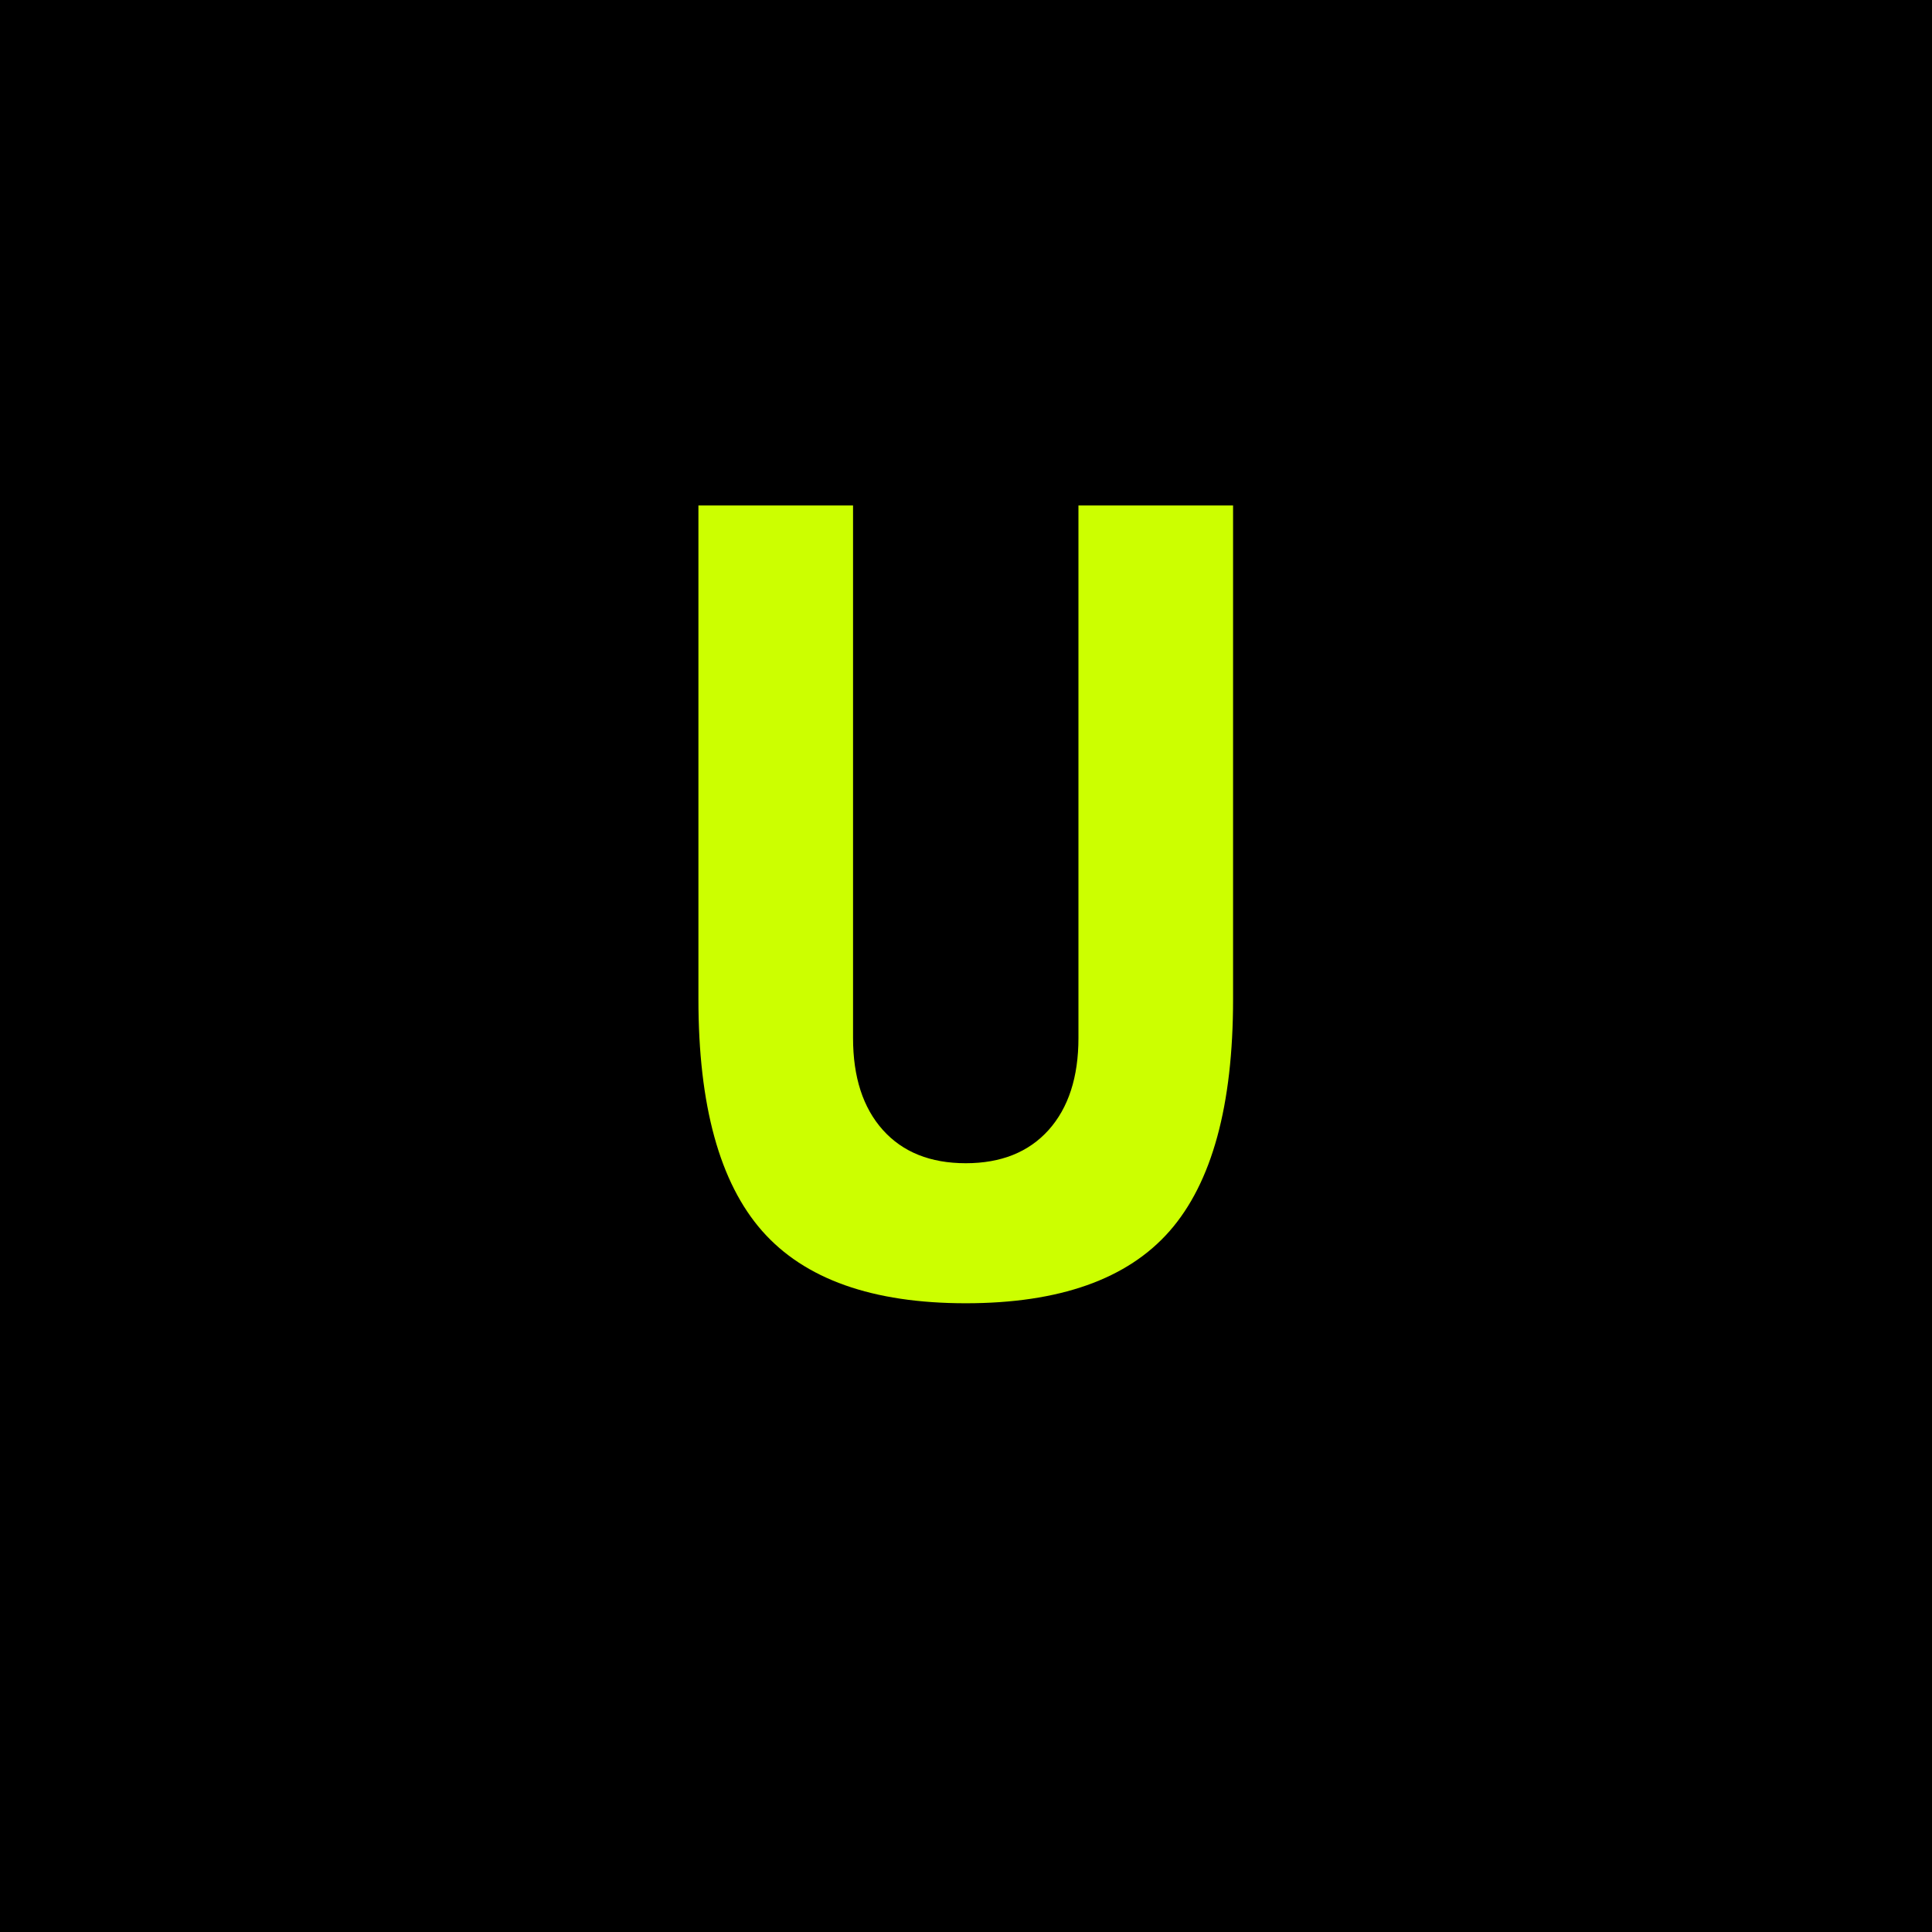
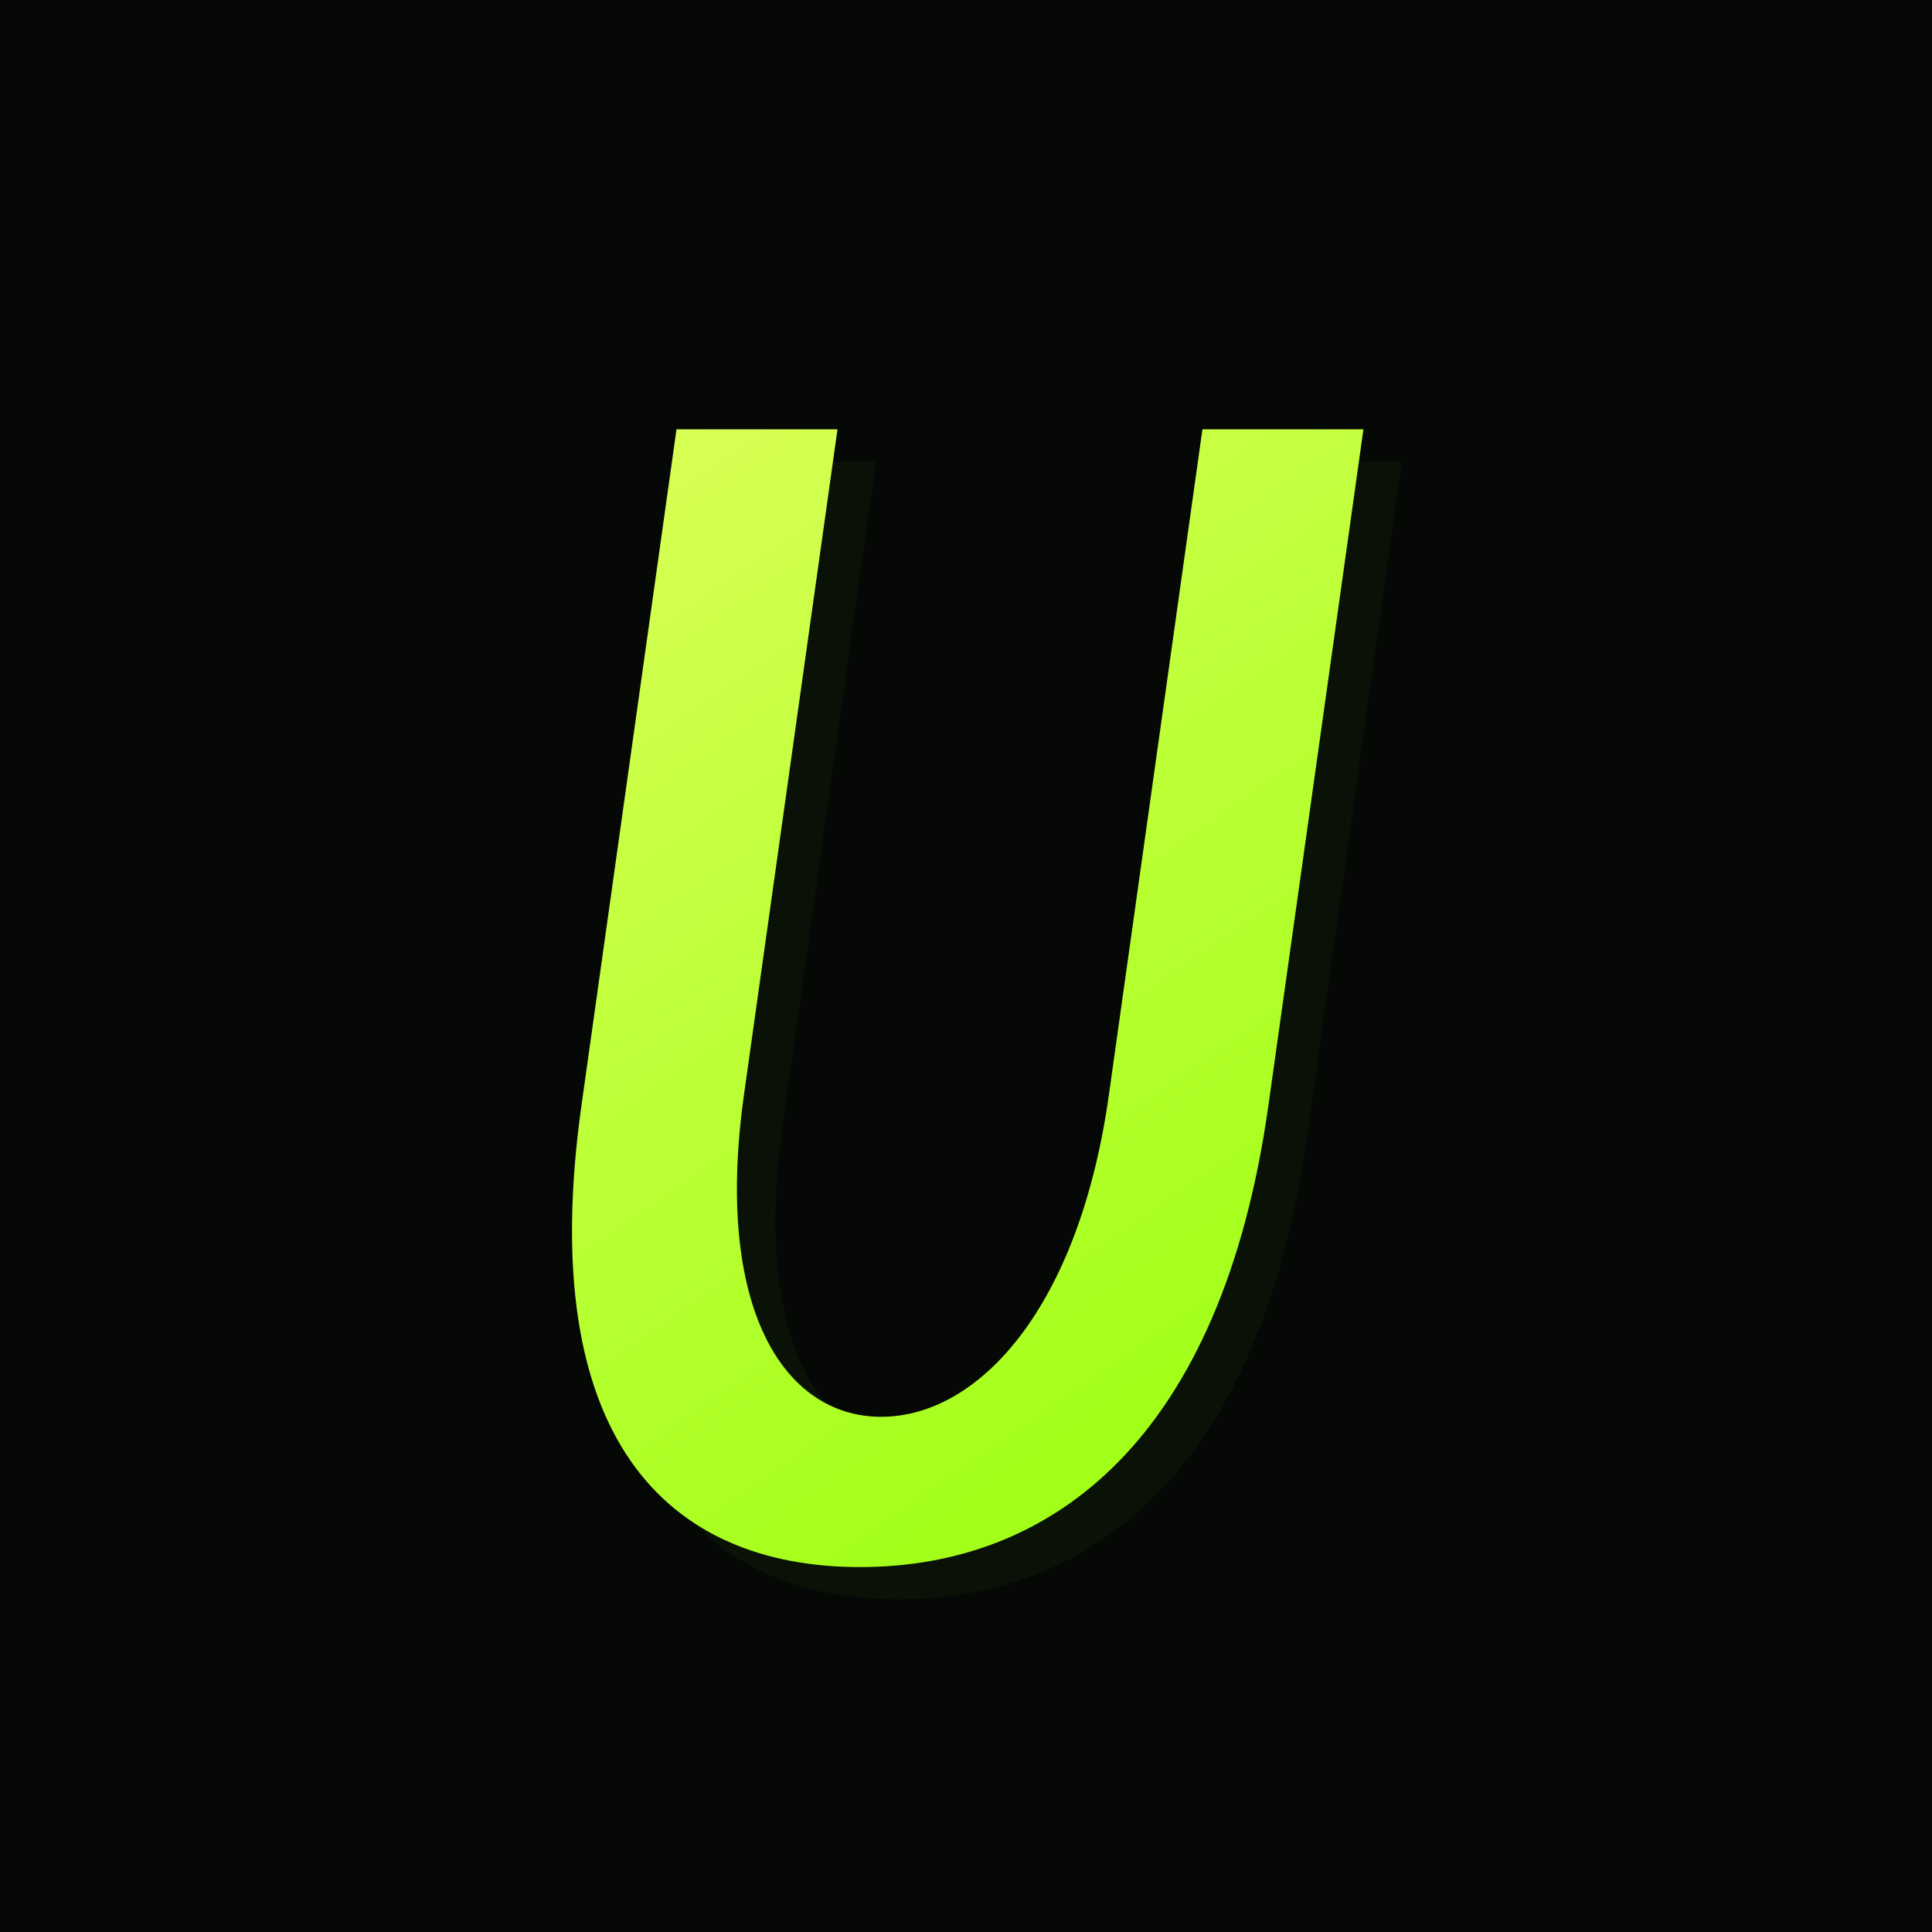
<svg xmlns="http://www.w3.org/2000/svg" viewBox="0 0 180 180">
-   <rect width="180" height="180" fill="#000" />
-   <text x="90" y="120" font-family="monospace" font-size="100" font-weight="bold" fill="#CCFF00" text-anchor="middle">U</text>
+   <defs>
+     <linearGradient id="soulGreenApple" x1="44" y1="28" x2="137" y2="150" gradientUnits="userSpaceOnUse">
+       <stop offset="0" stop-color="#E0FF5F" />
+       <stop offset="1" stop-color="#95FF0A" />
+     </linearGradient>
+   </defs>
+   <rect width="180" height="180" fill="#050805" />
+   <g transform="translate(-2 0) translate(90 90) skewX(-8) translate(-90 -90)">
+     <path d="M58 40H73V102C73 122 81 132 90 132C99 132 107 122 107 102V40H122V103C122 134 108 146 90 146C72 146 58 134 58 103V40Z" fill="#0A1208" transform="translate(4 3)" />
+     <path d="M58 40H73V102C73 122 81 132 90 132C99 132 107 122 107 102V40H122V103C122 134 108 146 90 146C72 146 58 134 58 103V40Z" fill="url(#soulGreenApple)" />
+   </g>
</svg>
